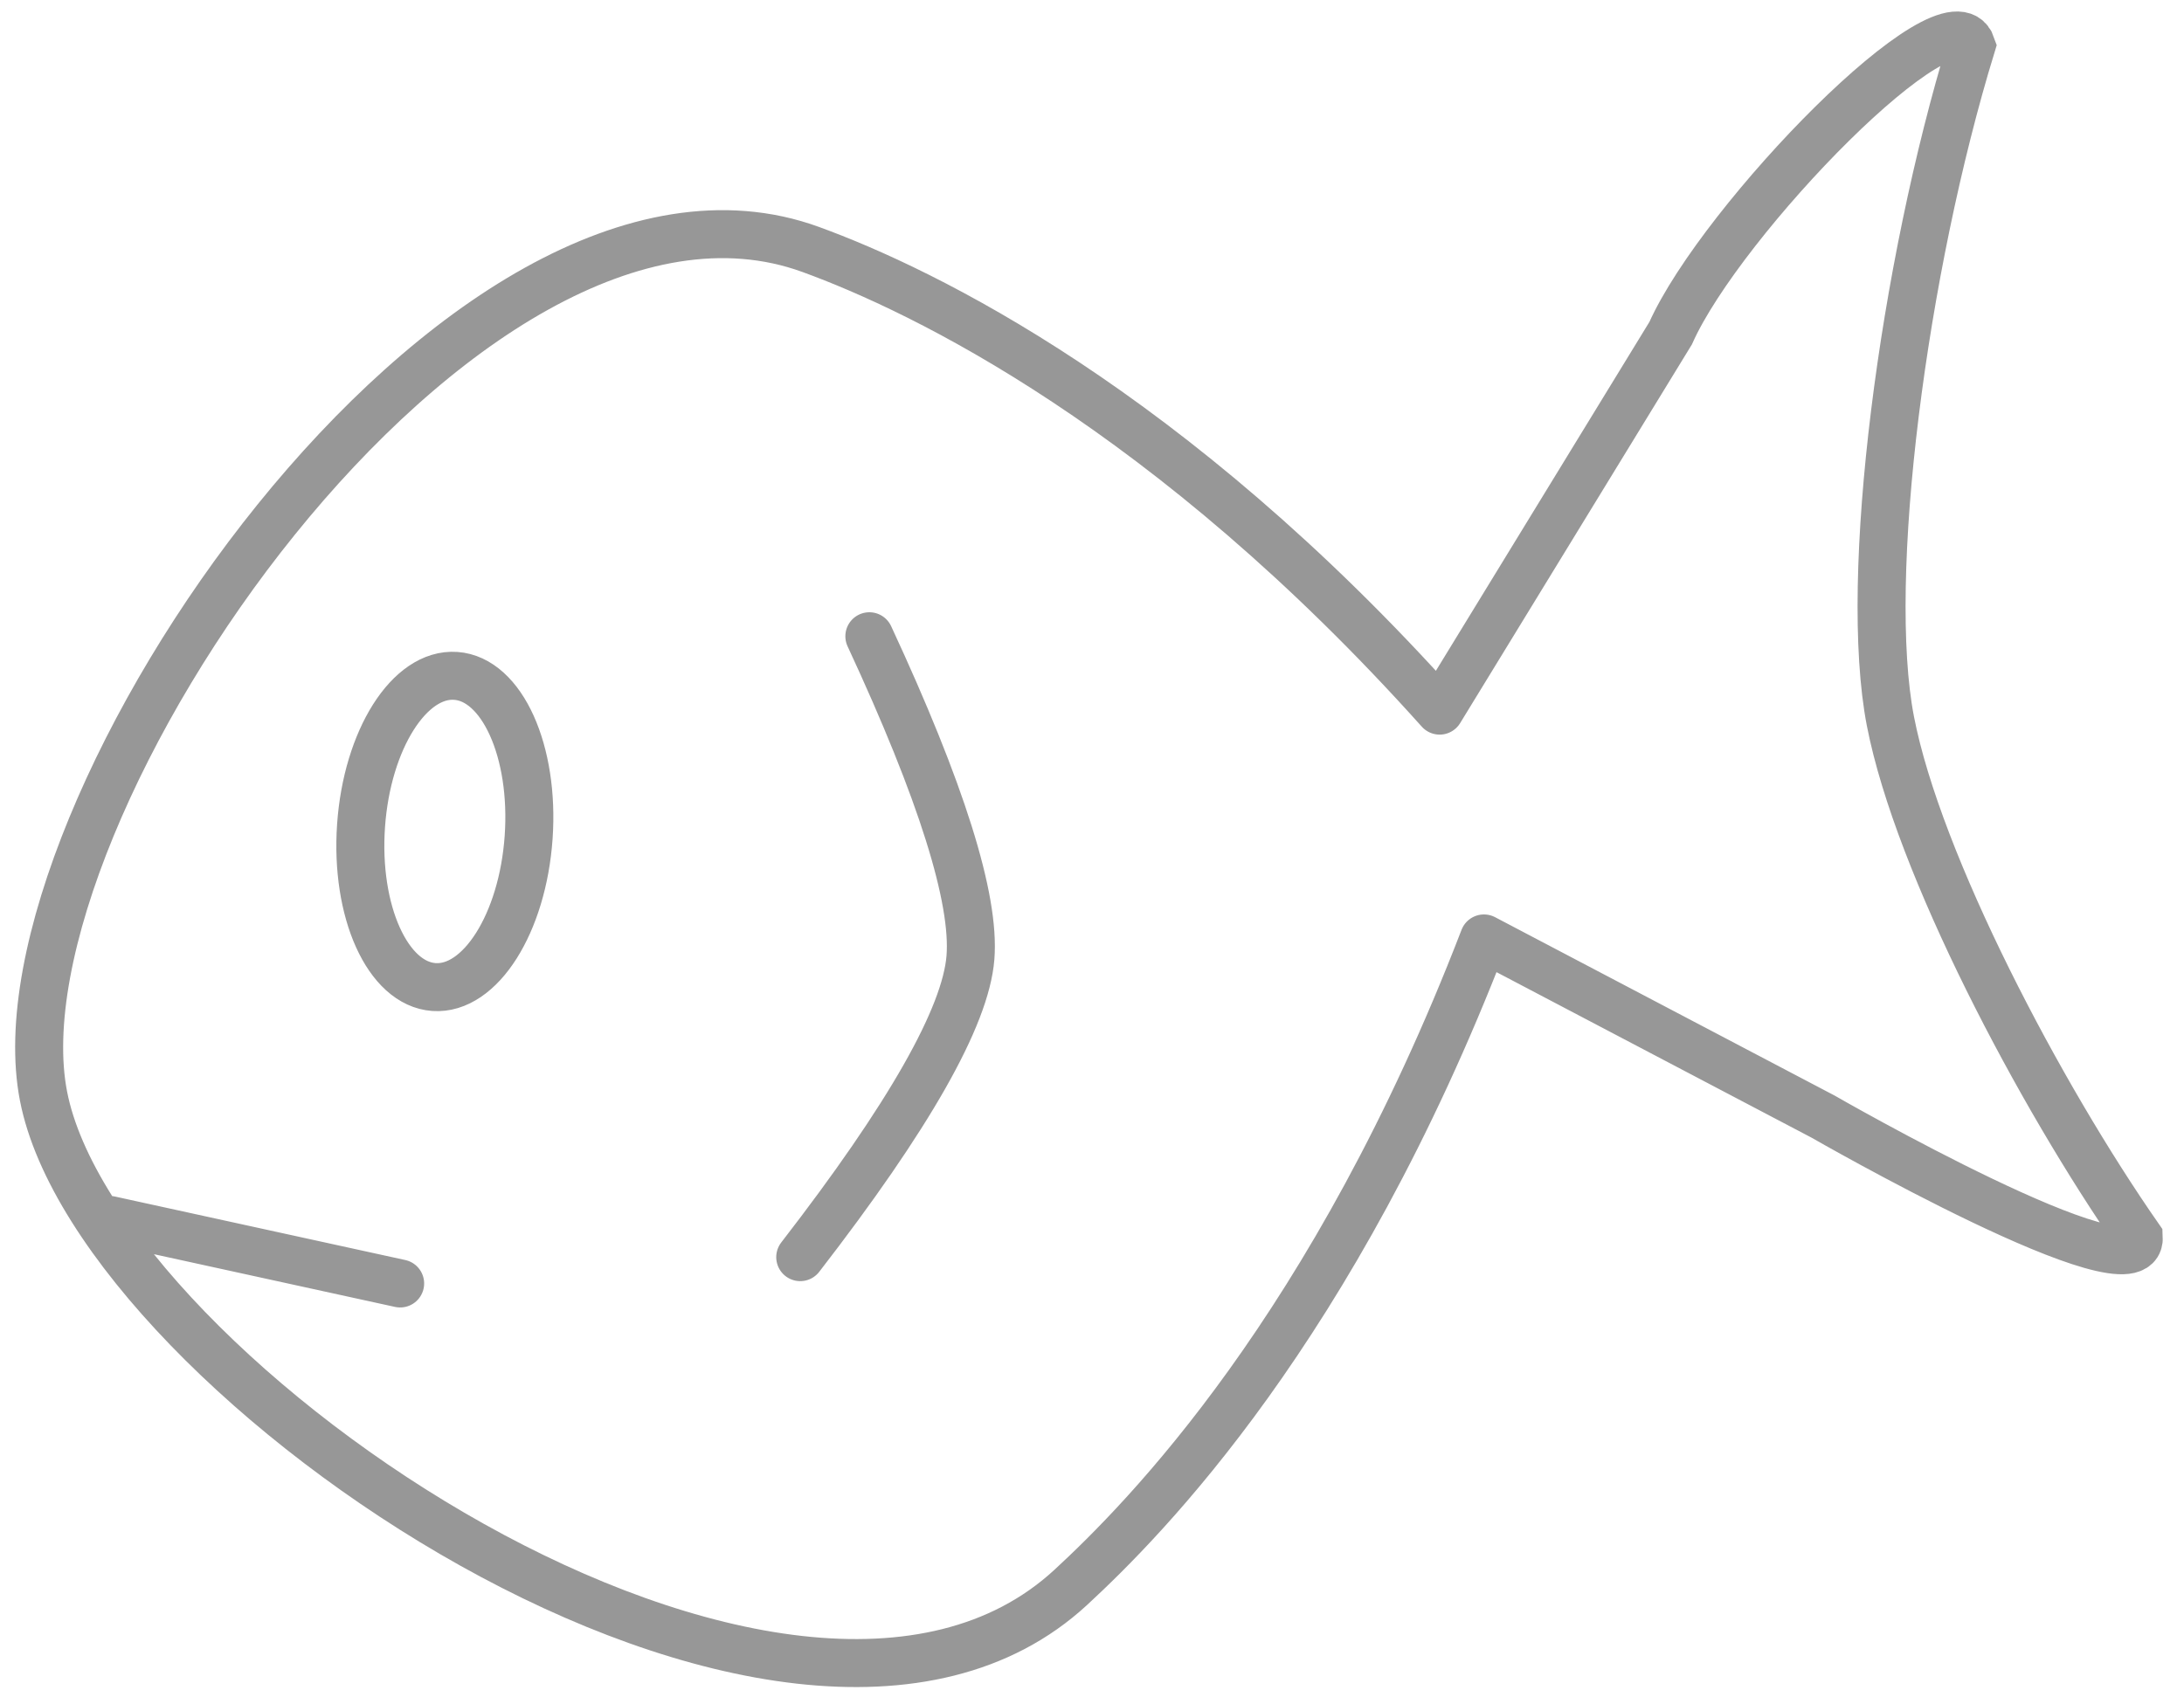
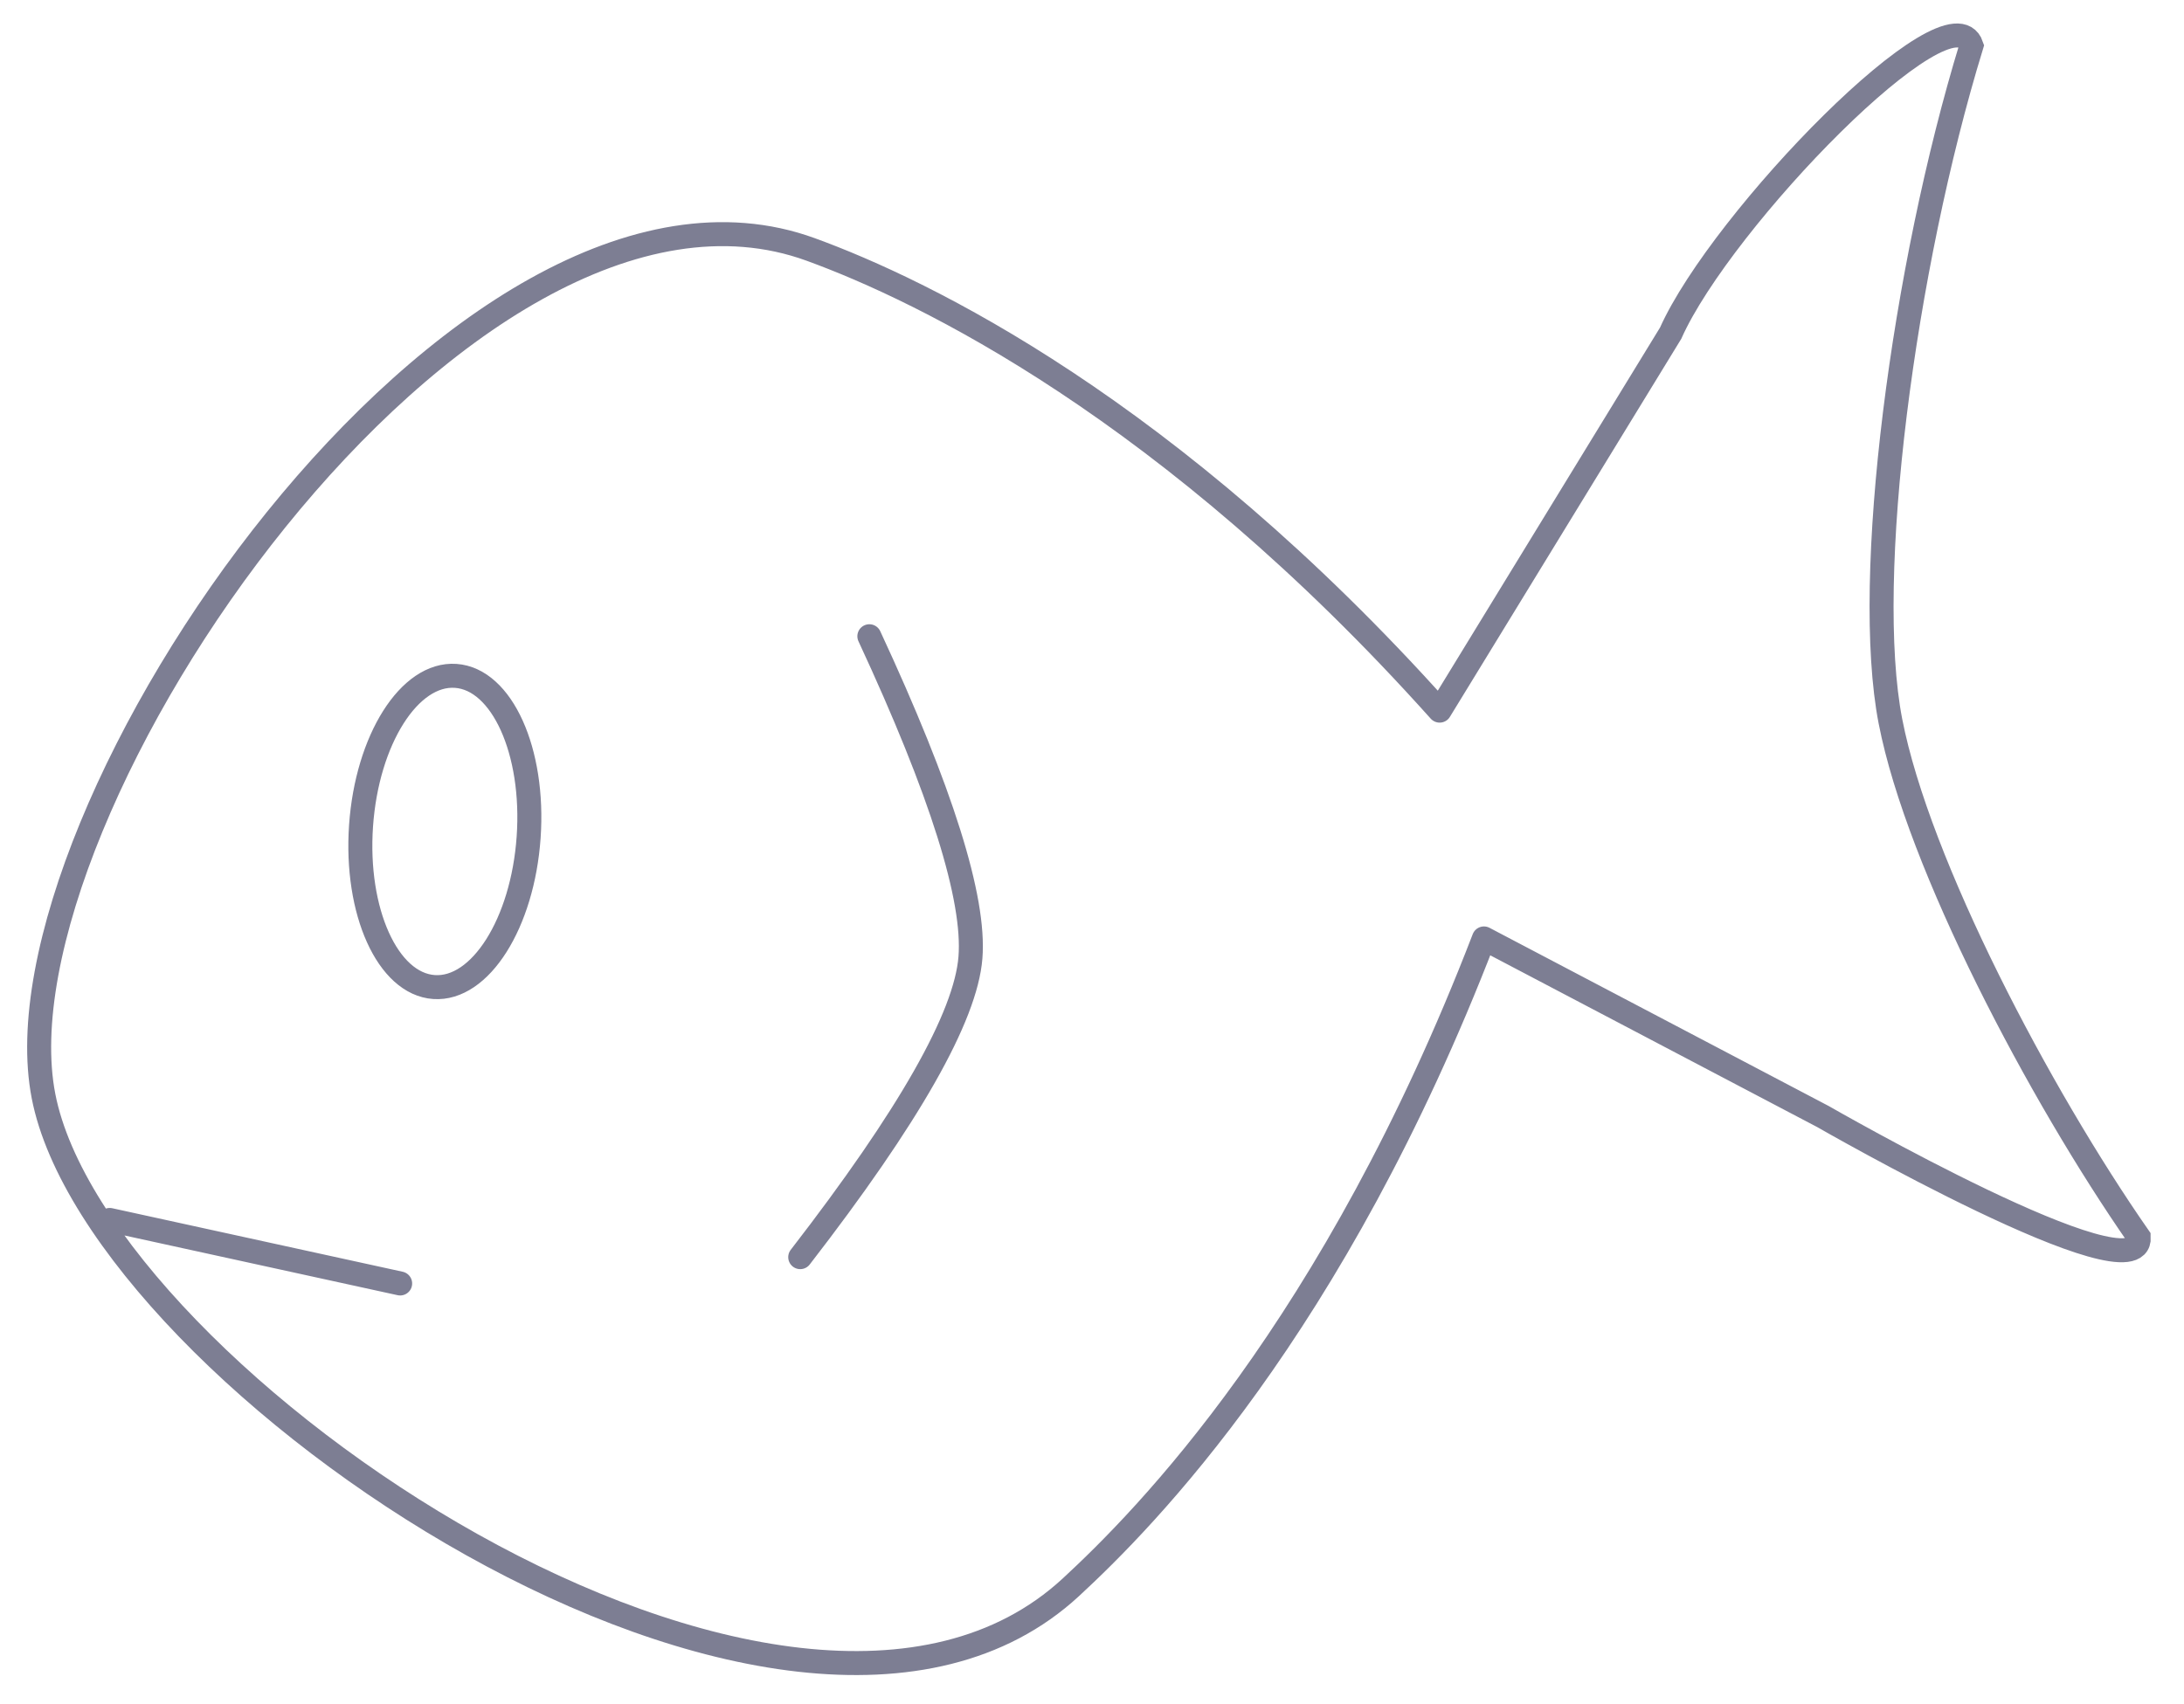
- <svg xmlns="http://www.w3.org/2000/svg" width="91px" height="71px" viewBox="0 0 91 71" version="1.1">
-   <defs />
-   <g id="Page-1" stroke="none" stroke-width="1" fill="none" fill-rule="evenodd" stroke-linecap="round">
-     <g id="Artboard" transform="translate(-827, -144)" stroke="#979797" stroke-width="2">
+ <svg xmlns="http://www.w3.org/2000/svg" width="91px" height="71px">
+   <g fill="none" fill-rule="evenodd" stroke-linecap="round">
+     <g transform="translate(-827, -144)" stroke="#7D7E93" stroke-width="1">
      <path d="M915.211,181.362 C915.211,193.343 890.663,218.012 877.101,209.627 C873.553,207.433 864.292,201.133 855.042,186.364 M855.042,176.692 C863.705,162.189 872.825,155.394 877.101,152.824 C890.304,144.889 915.211,169.381 915.211,181.362 M855.042,186.364 C846.742,193.019 842.592,196.346 842.592,196.346 C842.592,196.346 830.996,206.39 830.634,203.791 C833.557,197.175 836.689,186.795 836.689,180.714 C836.689,174.632 832.567,162.291 828,153.712 C828.369,151.029 839.609,158.834 842.592,163.087 L855.042,176.692 M898.374,180.005 C900.241,179.505 901.001,176.288 900.072,172.82 C899.143,169.353 896.876,166.947 895.009,167.448 C893.142,167.948 892.382,171.165 893.311,174.632 C894.24,178.1 896.507,180.505 898.374,180.005 Z M913.489,186.955 L902.114,191.863 M877.776,169.115 C876.061,176.037 875.535,180.688 876.198,183.068 C876.861,185.448 879.975,189.081 885.541,193.967" id="round-fish" transform="translate(871.6056, 181.3016) scale(-1, 1) rotate(11) translate(-871.6056, -181.3016) " />
    </g>
  </g>
</svg>
